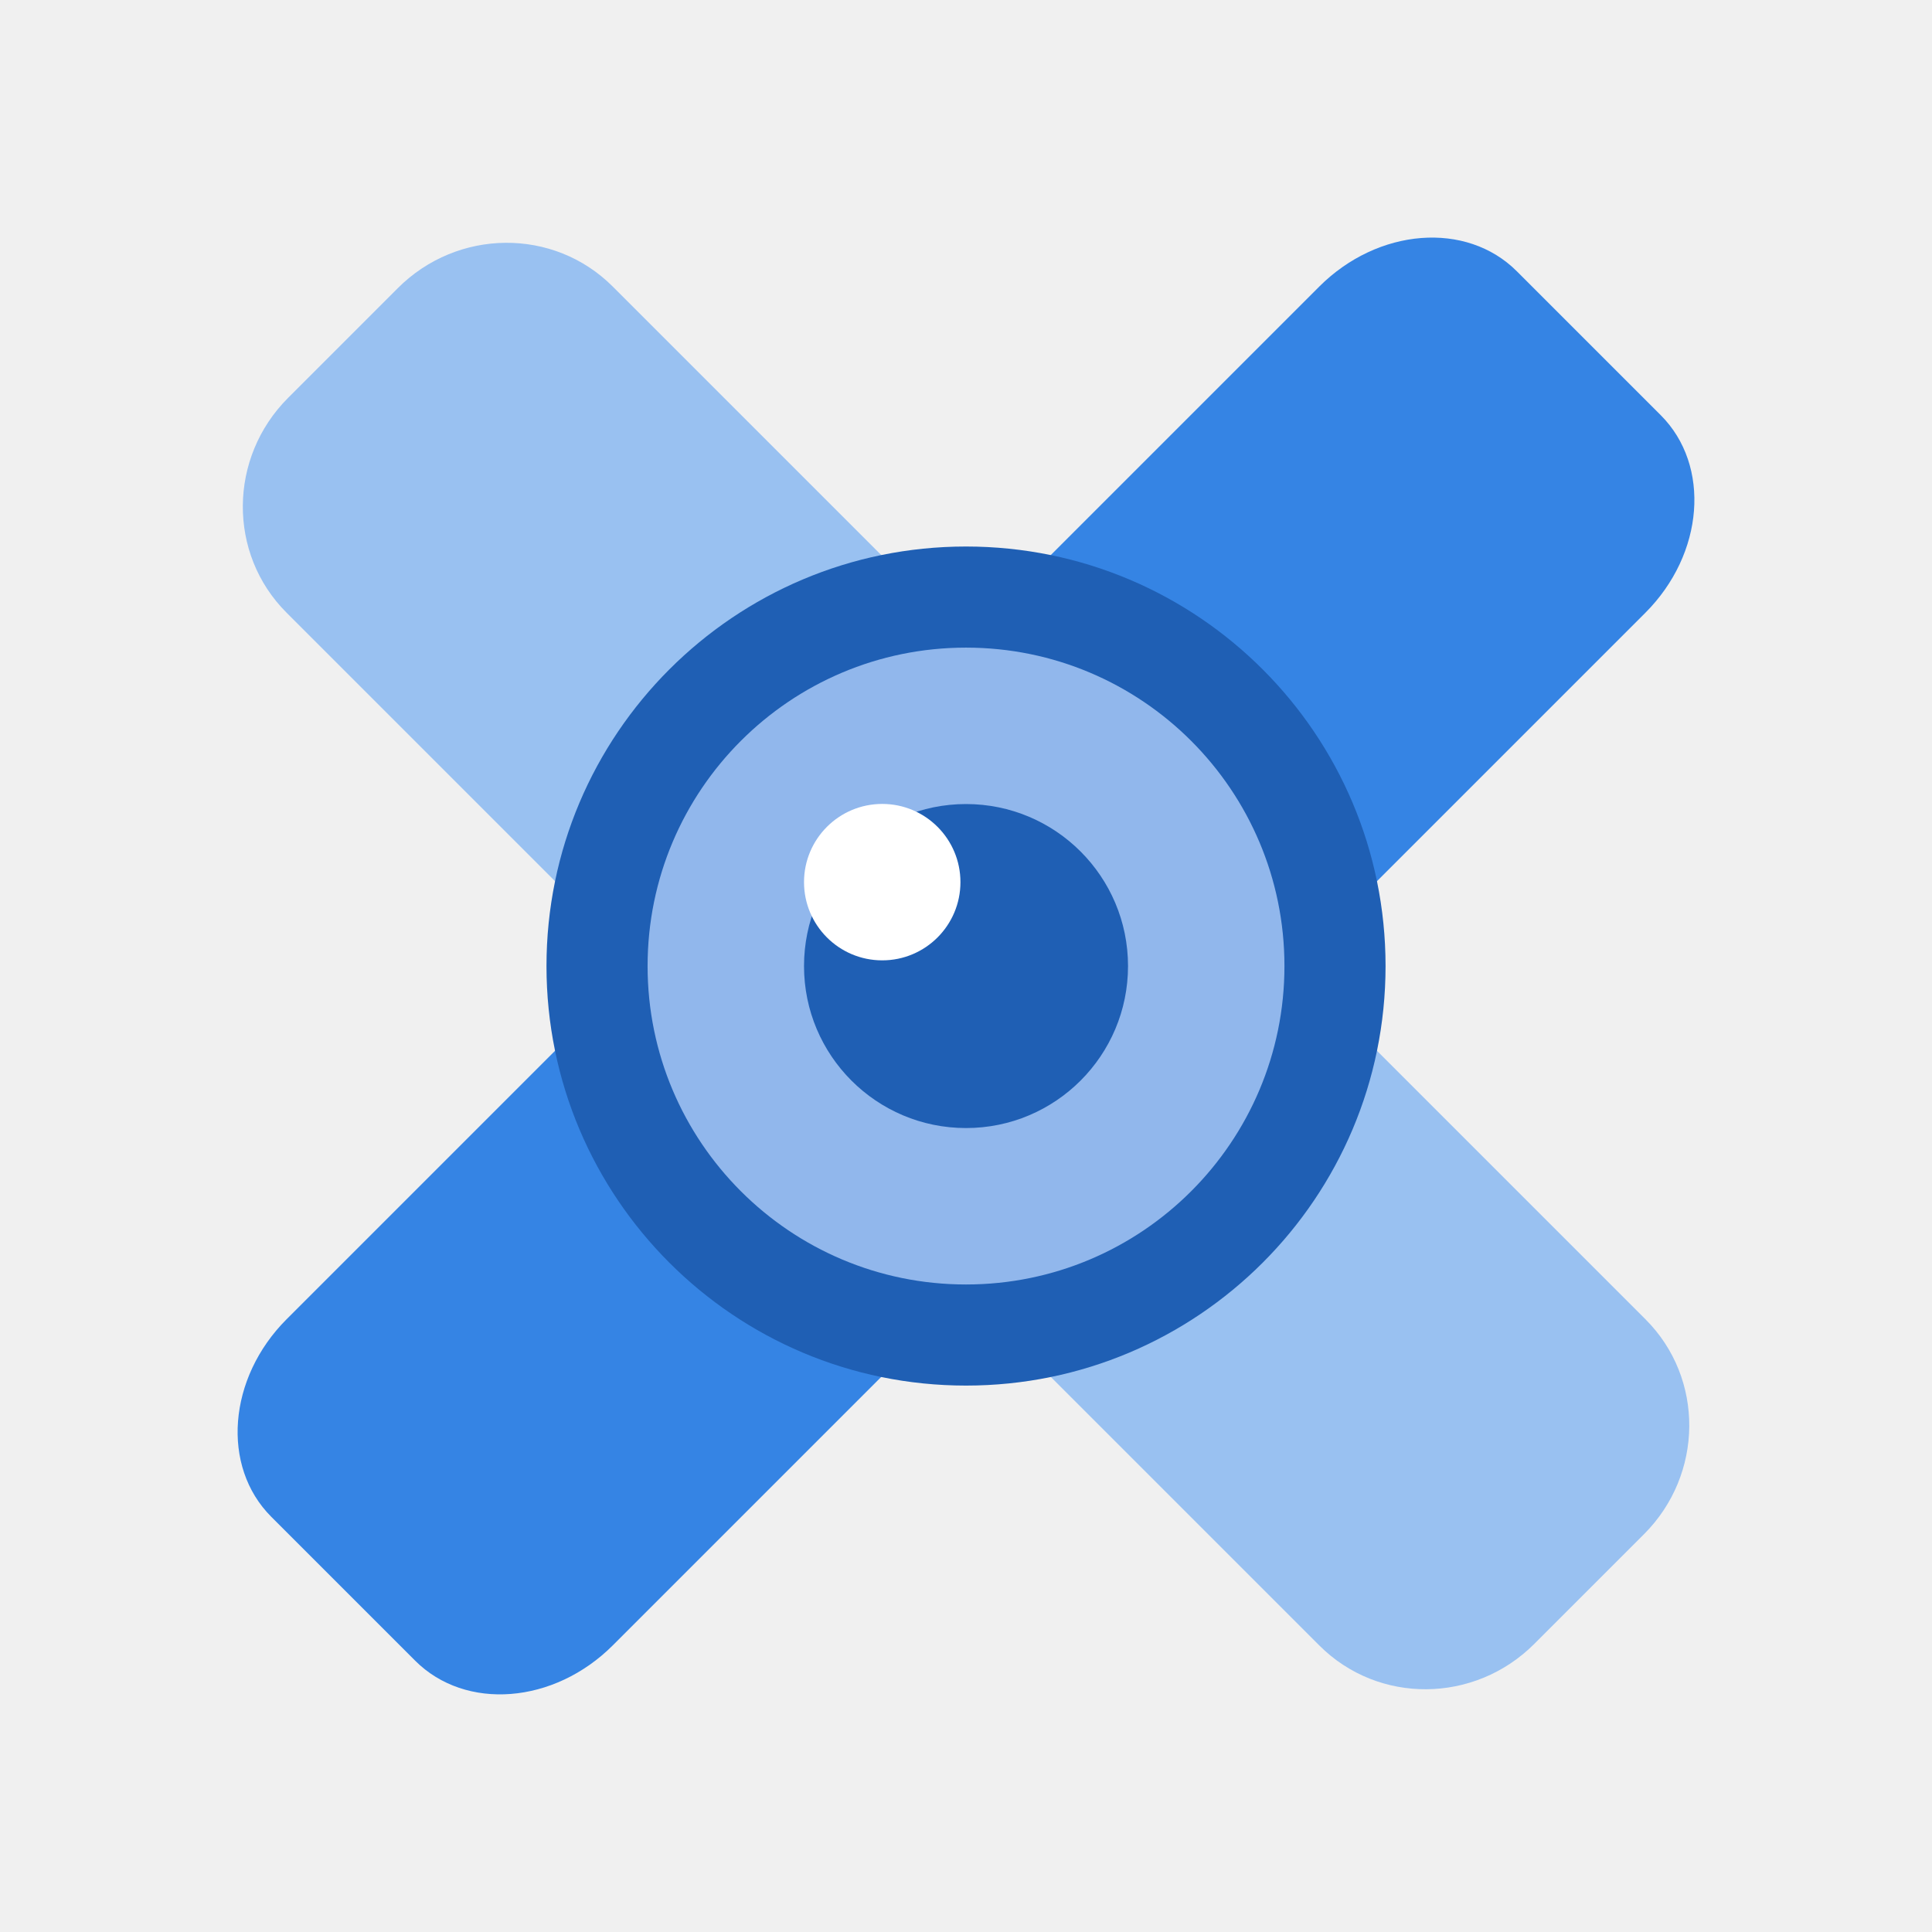
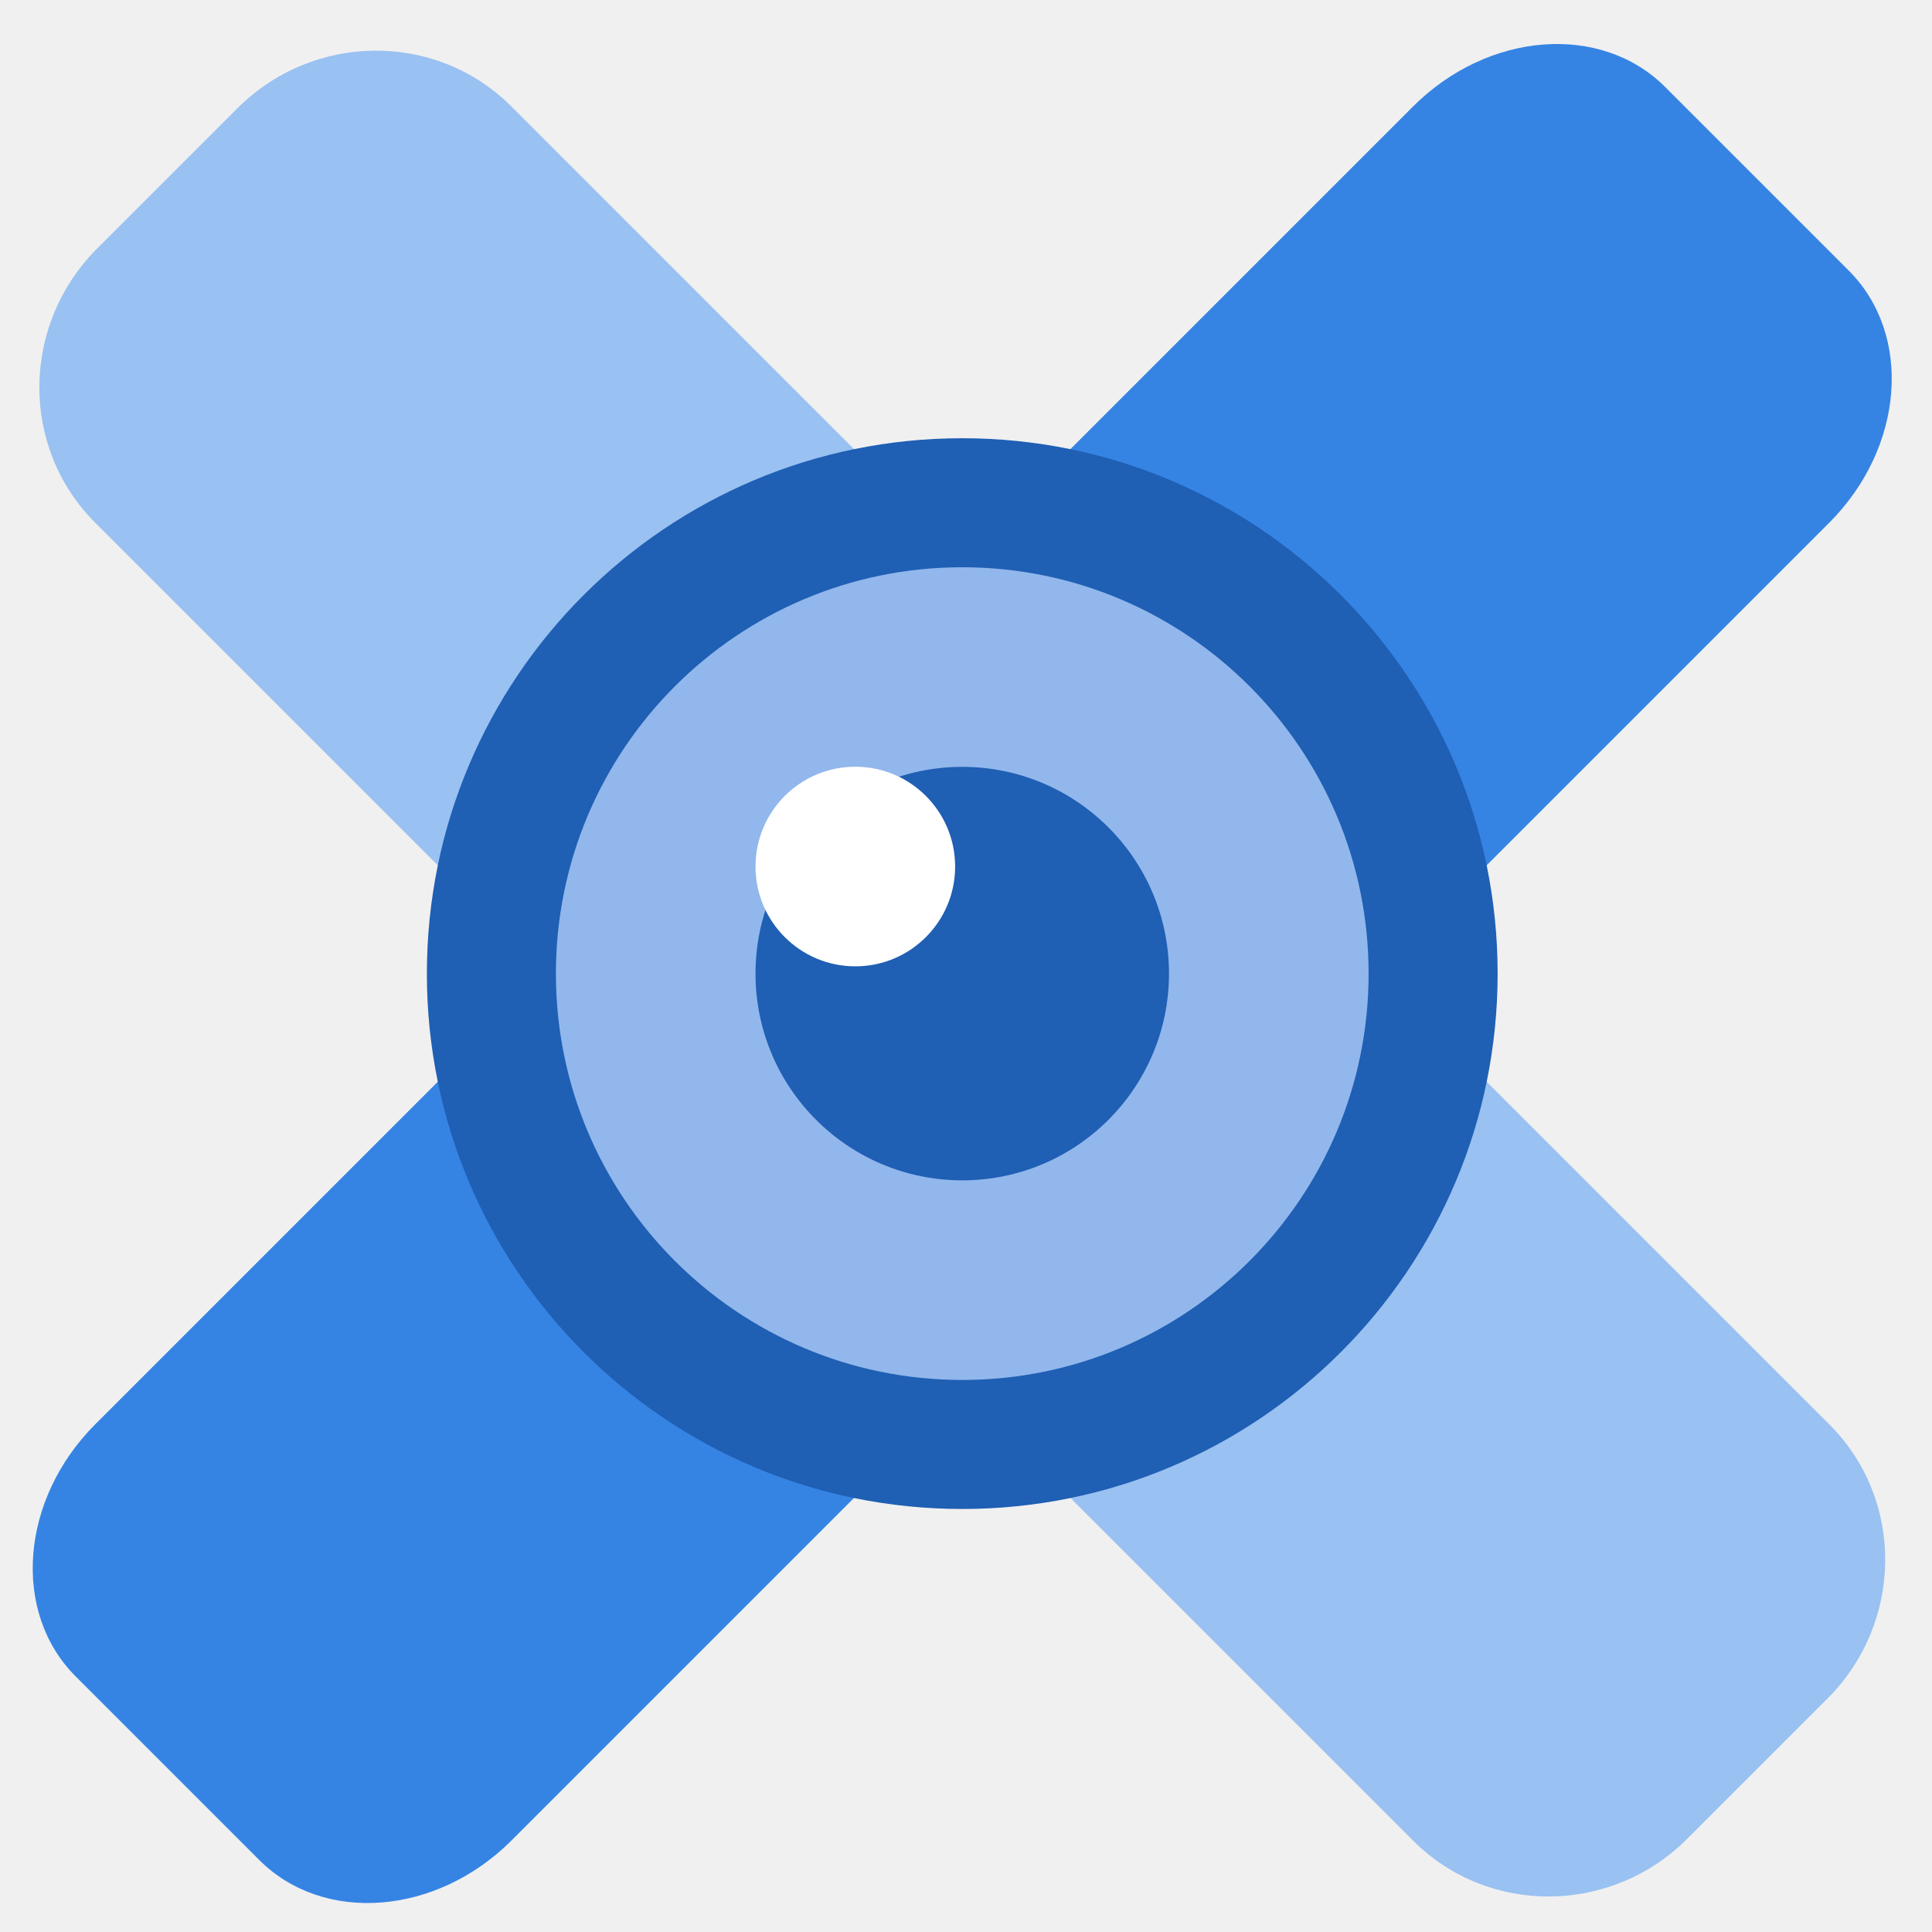
- <svg xmlns="http://www.w3.org/2000/svg" width="512" height="512" viewBox="0 0 512 512" version="1.1" id="svg1">
+ <svg xmlns="http://www.w3.org/2000/svg" width="512" height="512" viewBox="0 0 512 512" version="1.1" id="svg1" xml:space="preserve">
  <defs id="defs1" />
  <g id="layer1">
    <g id="g1" transform="matrix(1.574268,0,0,1.574268,-43.22826,-136.1554)">
-       <g id="g2" transform="matrix(19.56345,0,0,19.56345,-492.3148,-1588.092)">
+       <g id="g2" transform="matrix(24.96528,0,0,24.96528,-681.3705,-2094.106)">
        <rect style="fill:none;fill-opacity:0.995;stroke:none;stroke-width:0.026;stroke-dasharray:none" id="rect1" width="14.817" height="14.817" x="27.473" y="86.501" rx="21.586" ry="0" />
        <rect style="opacity:1;fill:#3584e4;fill-opacity:1;stroke:none;stroke-width:0.028;stroke-dasharray:none" id="rect3" width="3.969" height="15.157" x="89.084" y="34.161" rx="1.109" ry="1.296" transform="rotate(45)" />
        <rect style="fill:#99c1f1;fill-opacity:1;stroke:none;stroke-width:0.03;stroke-dasharray:none" id="rect4" width="3.969" height="15.164" x="-43.724" y="83.487" rx="1.317" ry="1.297" transform="rotate(-45)" />
        <circle style="opacity:1;fill:#1f5fb4;fill-opacity:1;stroke:none;stroke-width:0.041;stroke-dasharray:none" id="path6" cx="34.881" cy="93.91" r="3.61" />
        <circle style="opacity:1;fill:#91b7ec;fill-opacity:1;stroke:none;stroke-width:0.026;stroke-dasharray:none" id="path7" cx="34.881" cy="93.91" r="2.74" />
        <circle style="opacity:1;fill:#1f5fb4;fill-opacity:1;stroke:none;stroke-width:0.018;stroke-dasharray:none" id="path9" cx="34.881" cy="93.91" r="1.394" />
        <circle style="opacity:1;fill:#ffffff;fill-opacity:1;stroke:none;stroke-width:0.026;stroke-dasharray:none" id="path10" cx="34.16" cy="93.188" r="0.673" />
      </g>
    </g>
  </g>
</svg>
